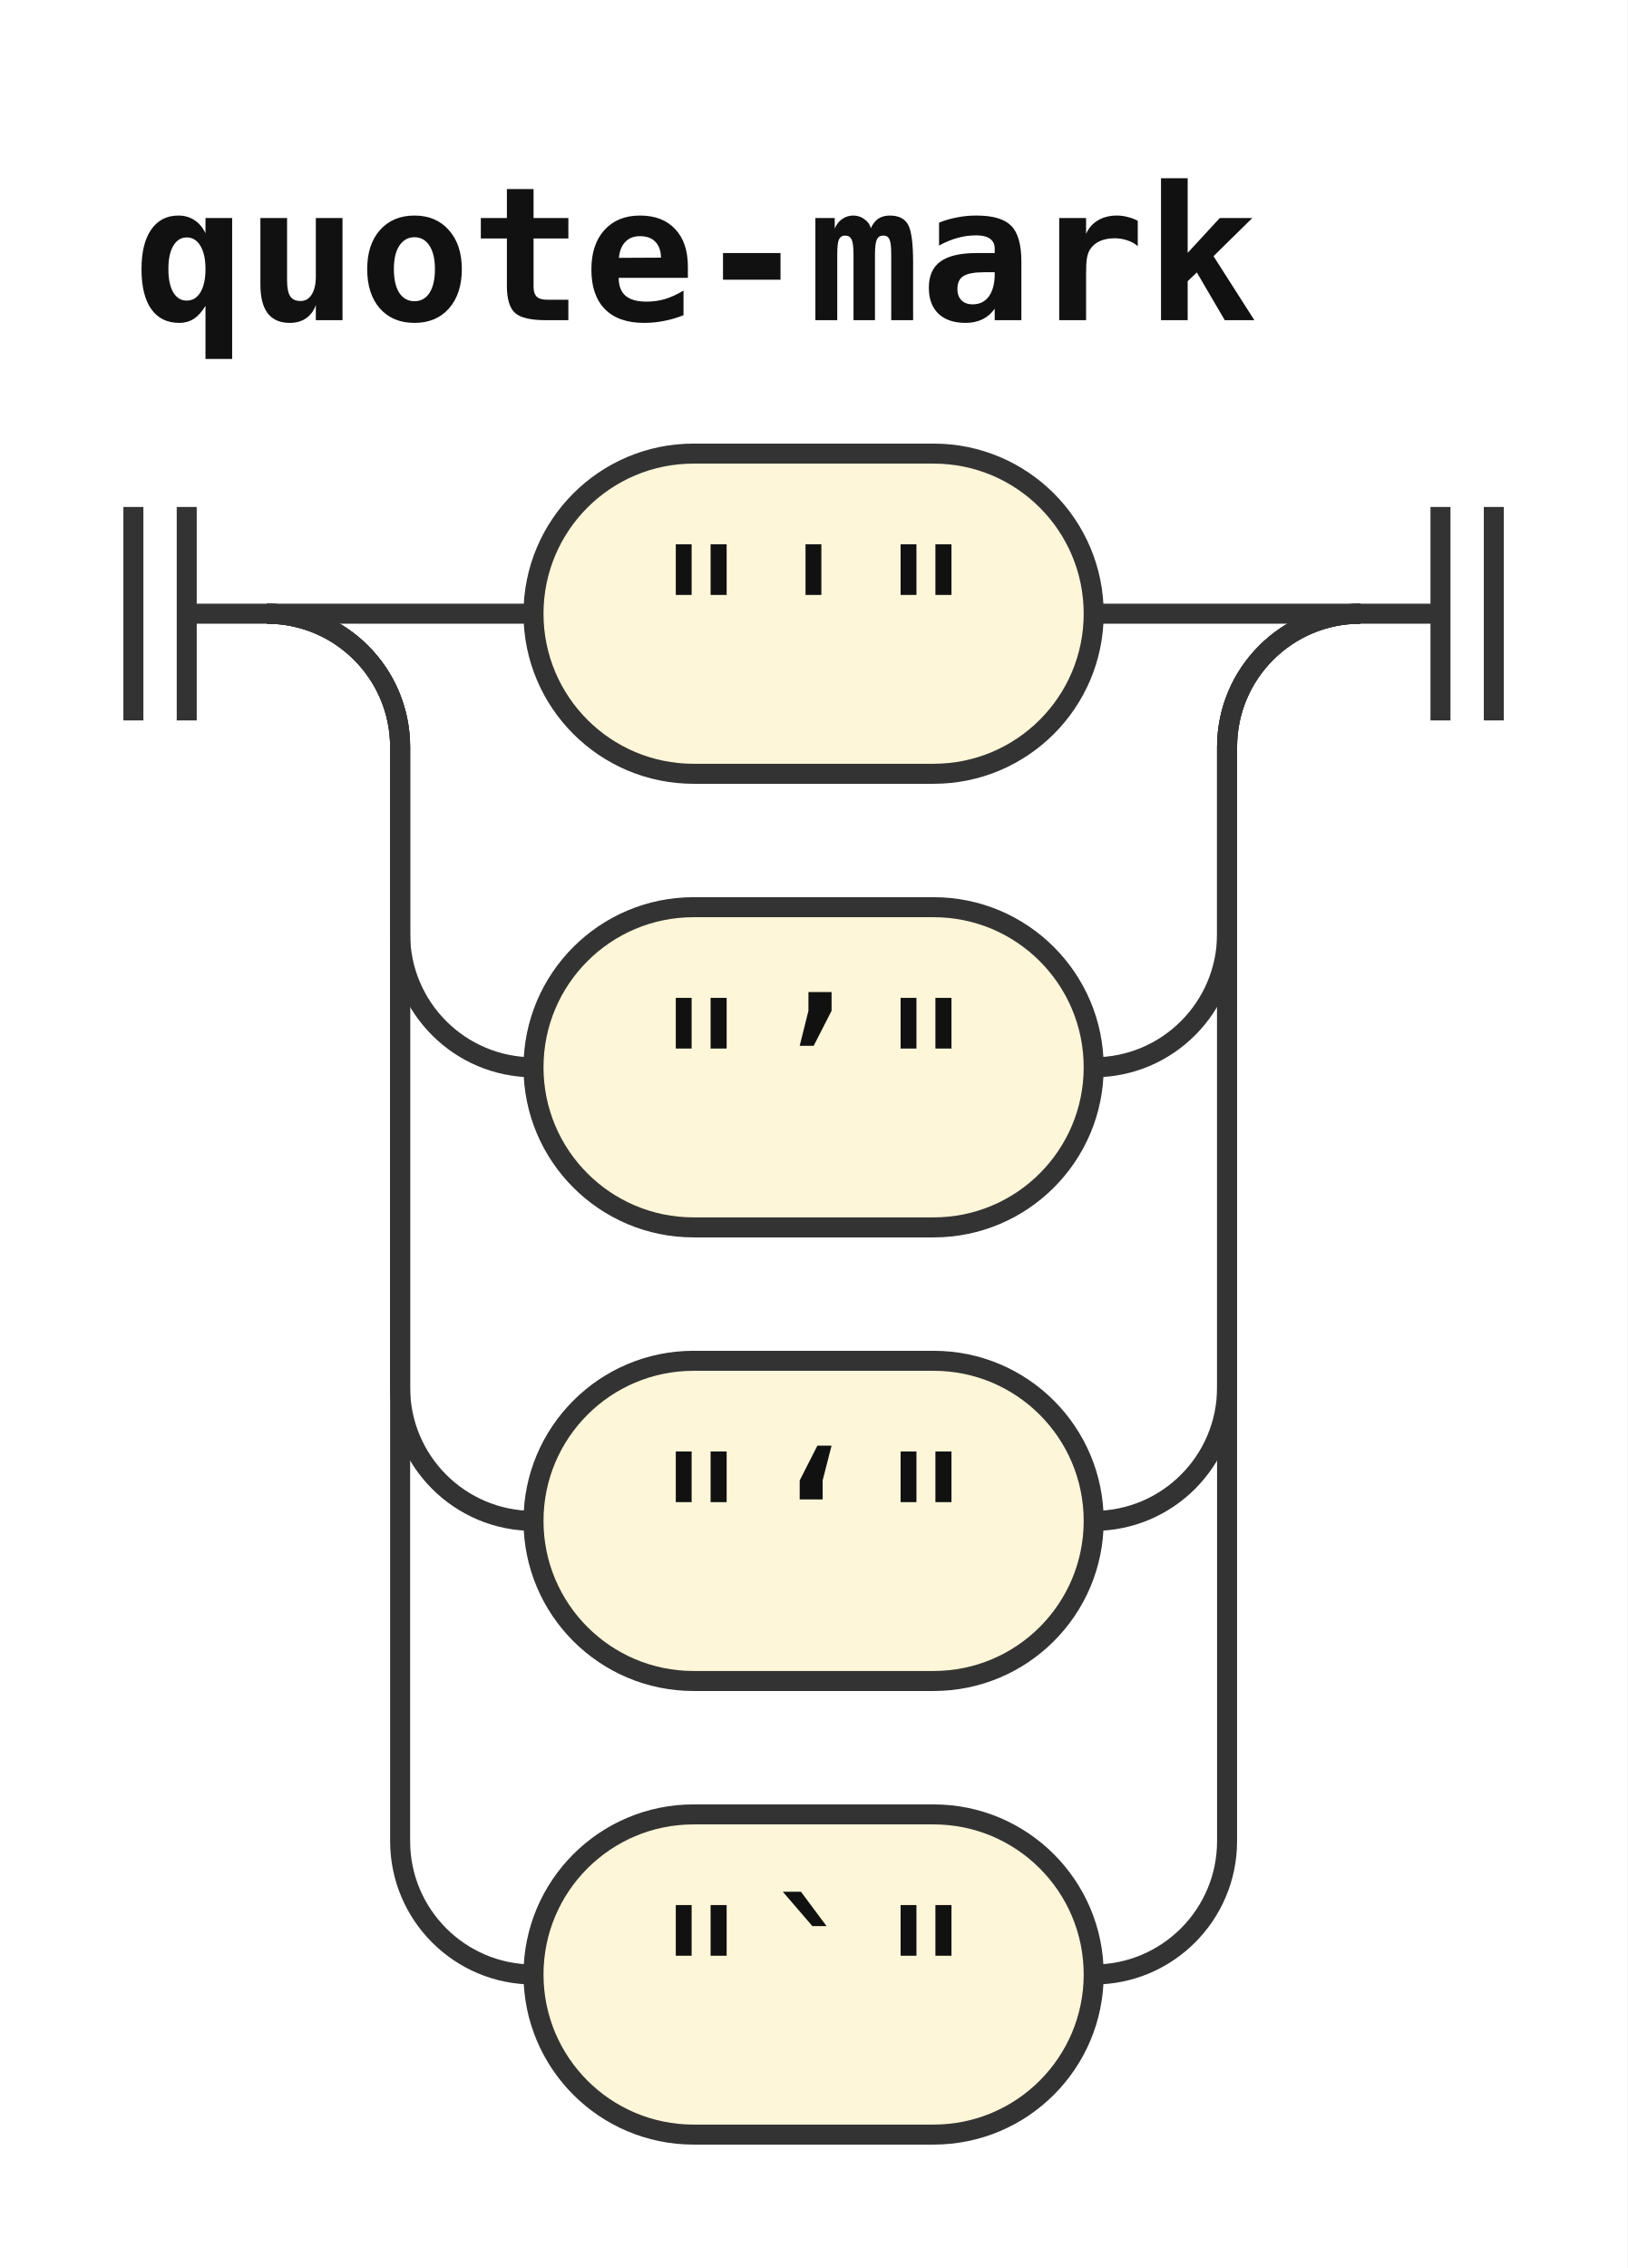
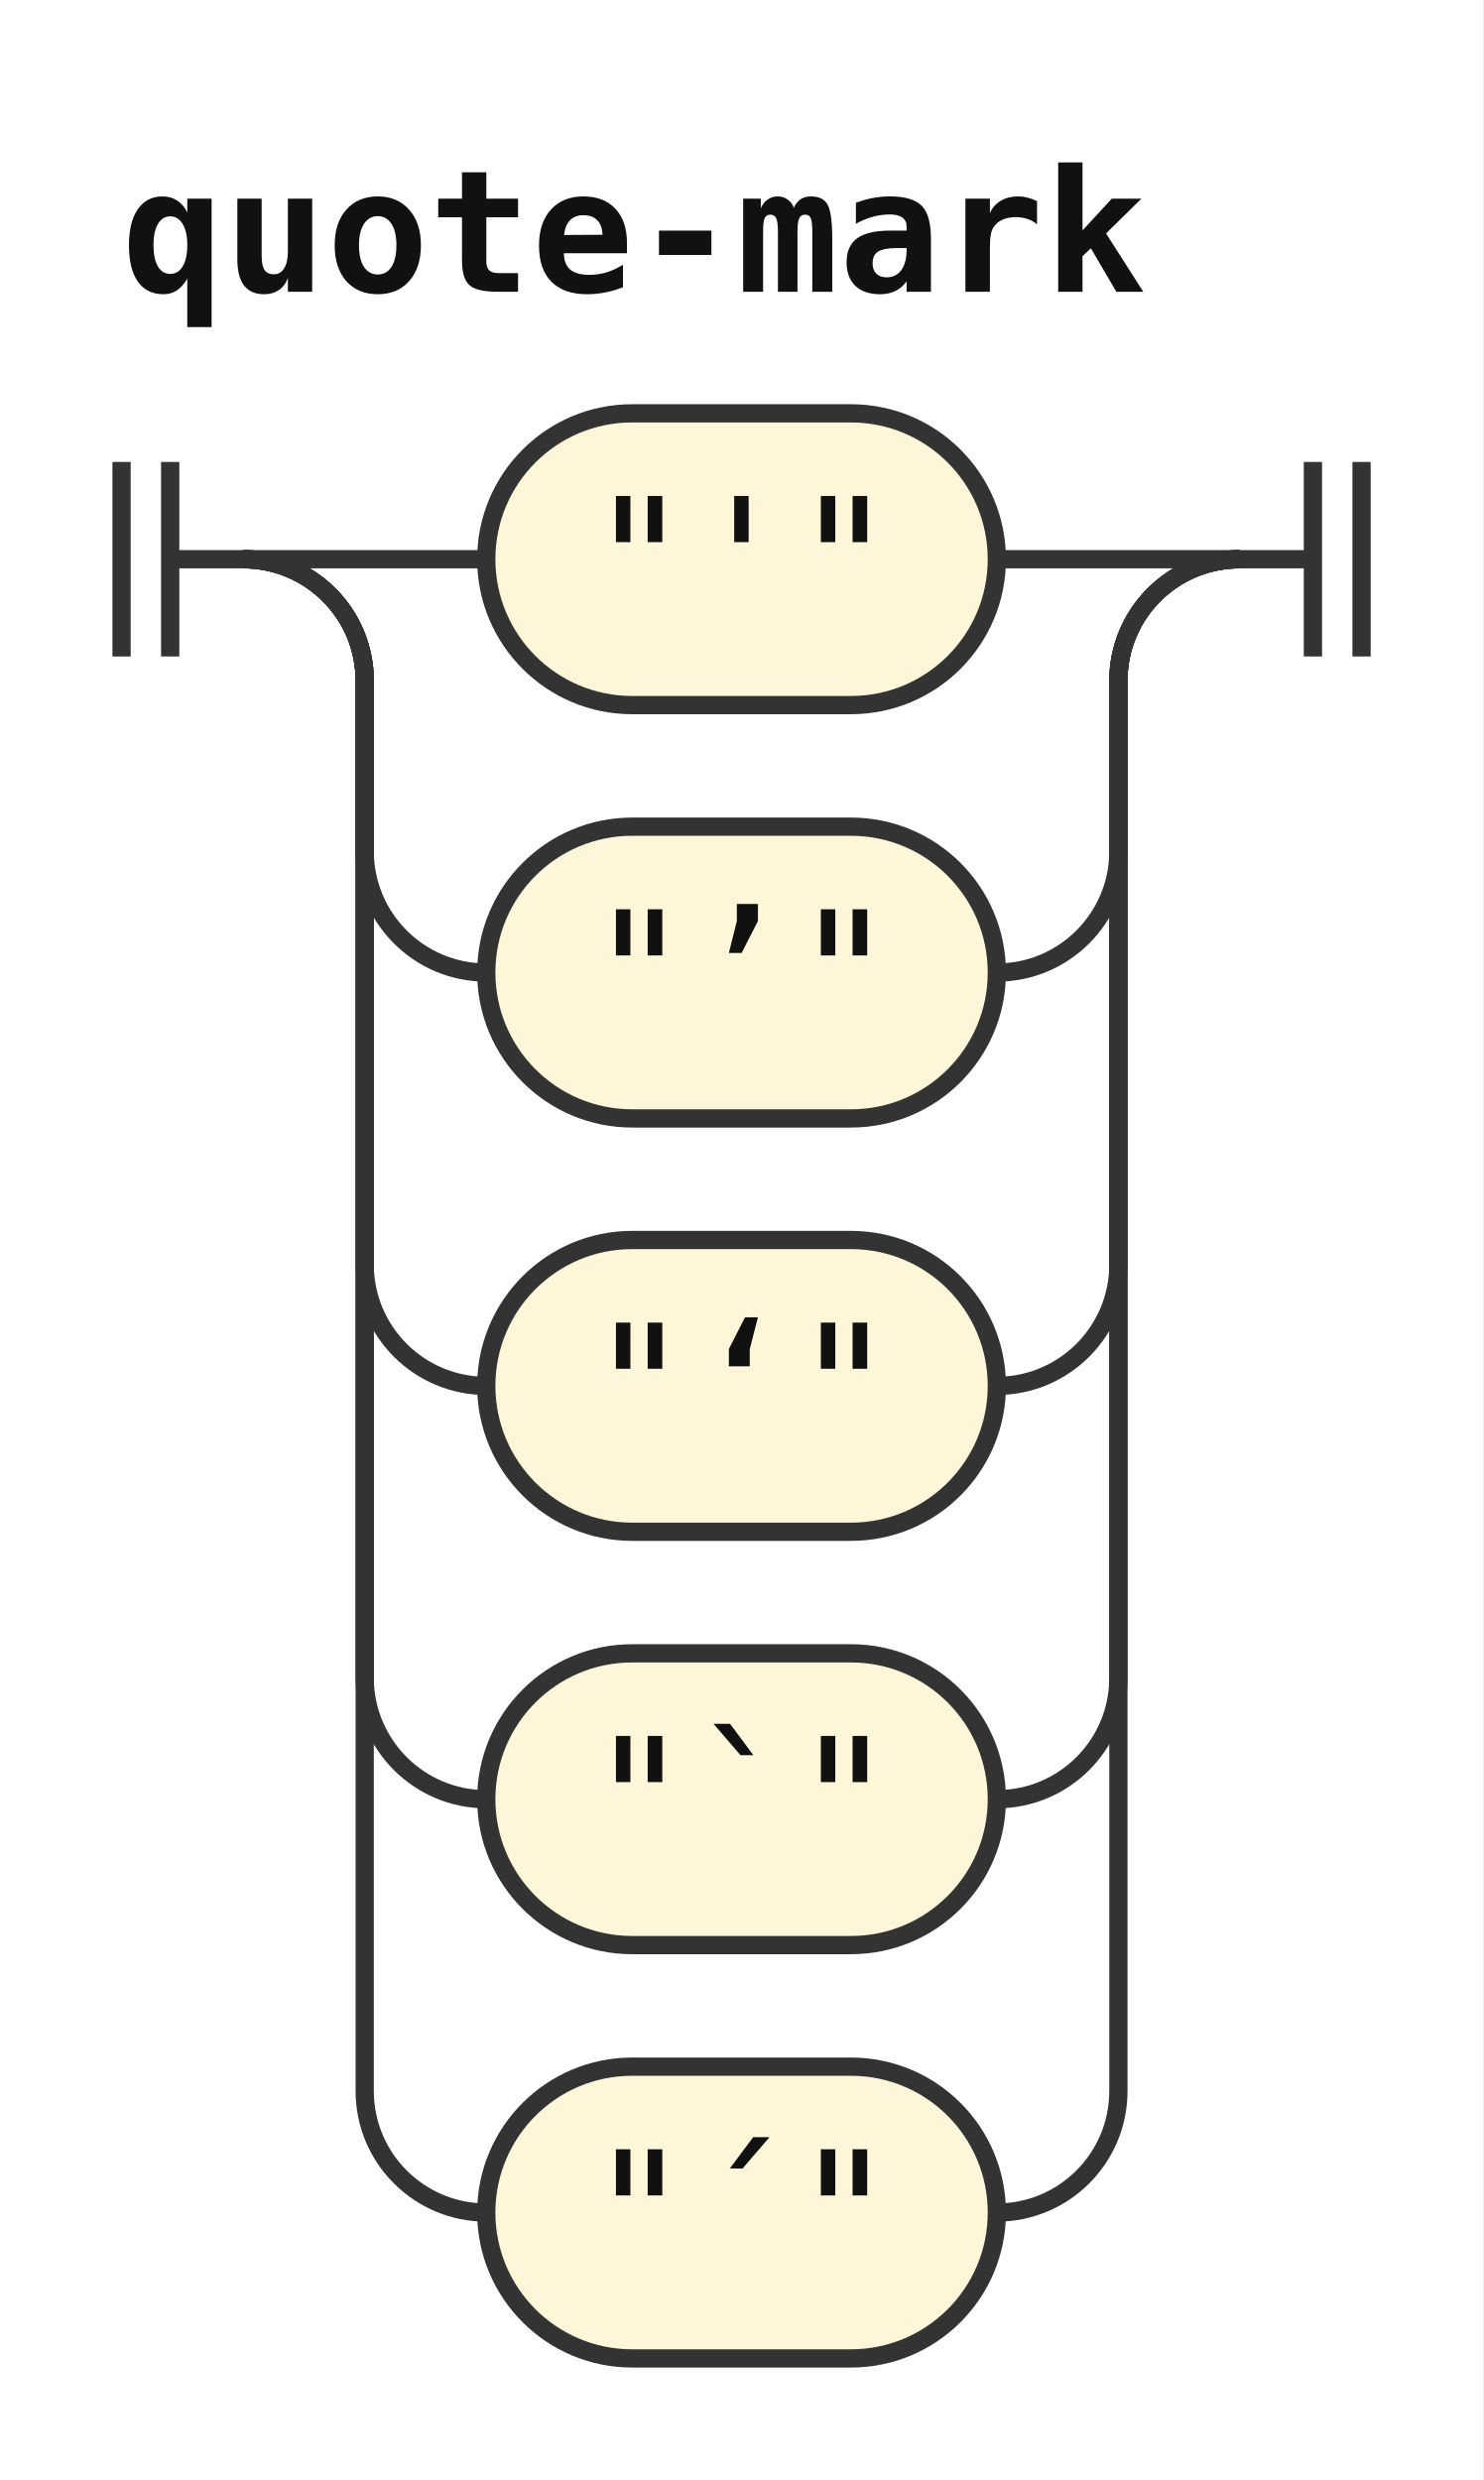
- <svg xmlns="http://www.w3.org/2000/svg" width="122" height="170" viewBox="0 0 122 170" role="img" aria-label="Railroad diagram of the rule quote-mark">
+ <svg xmlns="http://www.w3.org/2000/svg" width="122" height="204" viewBox="0 0 122 204" role="img" aria-label="Railroad diagram of the rule quote-mark">
  <style>path{fill:none;stroke:#333;stroke-width:1.5}.rule rect{fill:#e8eefc;stroke:#333;stroke-width:1.5}.terminal rect{fill:#fdf6d8;stroke:#333;stroke-width:1.5}text{font-family:ui-monospace,SFMono-Regular,Menlo,Consolas,"DejaVu Sans Mono","Liberation Mono",monospace;font-size:14px;fill:#111;text-anchor:middle}text.label{font-size:12px;font-style:italic;fill:#555;text-anchor:start}text.title{font-weight:bold;text-anchor:start}</style>
  <rect width="100%" height="100%" fill="#fff" />
  <text class="title" x="10" y="24" textLength="84" lengthAdjust="spacingAndGlyphs">quote-mark</text>
  <path d="M10 38v16m4 -16v16M14 46h6" />
  <path d="M20 46h20" />
  <g class="terminal">
    <rect x="40" y="34" width="42" height="24" rx="12" />
    <text x="61" y="51" textLength="25.2" lengthAdjust="spacingAndGlyphs">"'"</text>
  </g>
  <path d="M82 46H102" />
  <path d="M20 46a10 10 0 0 1 10 10V70a10 10 0 0 0 10 10" />
  <g class="terminal">
    <rect x="40" y="68" width="42" height="24" rx="12" />
    <text x="61" y="85" textLength="25.2" lengthAdjust="spacingAndGlyphs">"’"</text>
  </g>
  <path d="M82 80H82a10 10 0 0 0 10 -10V56a10 10 0 0 1 10 -10" />
  <path d="M20 46a10 10 0 0 1 10 10V104a10 10 0 0 0 10 10" />
  <g class="terminal">
    <rect x="40" y="102" width="42" height="24" rx="12" />
    <text x="61" y="119" textLength="25.2" lengthAdjust="spacingAndGlyphs">"‘"</text>
  </g>
  <path d="M82 114H82a10 10 0 0 0 10 -10V56a10 10 0 0 1 10 -10" />
  <path d="M20 46a10 10 0 0 1 10 10V138a10 10 0 0 0 10 10" />
  <g class="terminal">
    <rect x="40" y="136" width="42" height="24" rx="12" />
    <text x="61" y="153" textLength="25.2" lengthAdjust="spacingAndGlyphs">"`"</text>
  </g>
  <path d="M82 148H82a10 10 0 0 0 10 -10V56a10 10 0 0 1 10 -10" />
+   <path d="M20 46a10 10 0 0 1 10 10V172a10 10 0 0 0 10 10" />
+   <g class="terminal">
+     <rect x="40" y="170" width="42" height="24" rx="12" />
+     <text x="61" y="187" textLength="25.2" lengthAdjust="spacingAndGlyphs">"´"</text>
+   </g>
+   <path d="M82 182H82a10 10 0 0 0 10 -10V56a10 10 0 0 1 10 -10" />
  <path d="M102 46h6m0 -8v16m4 -16v16" />
</svg>
